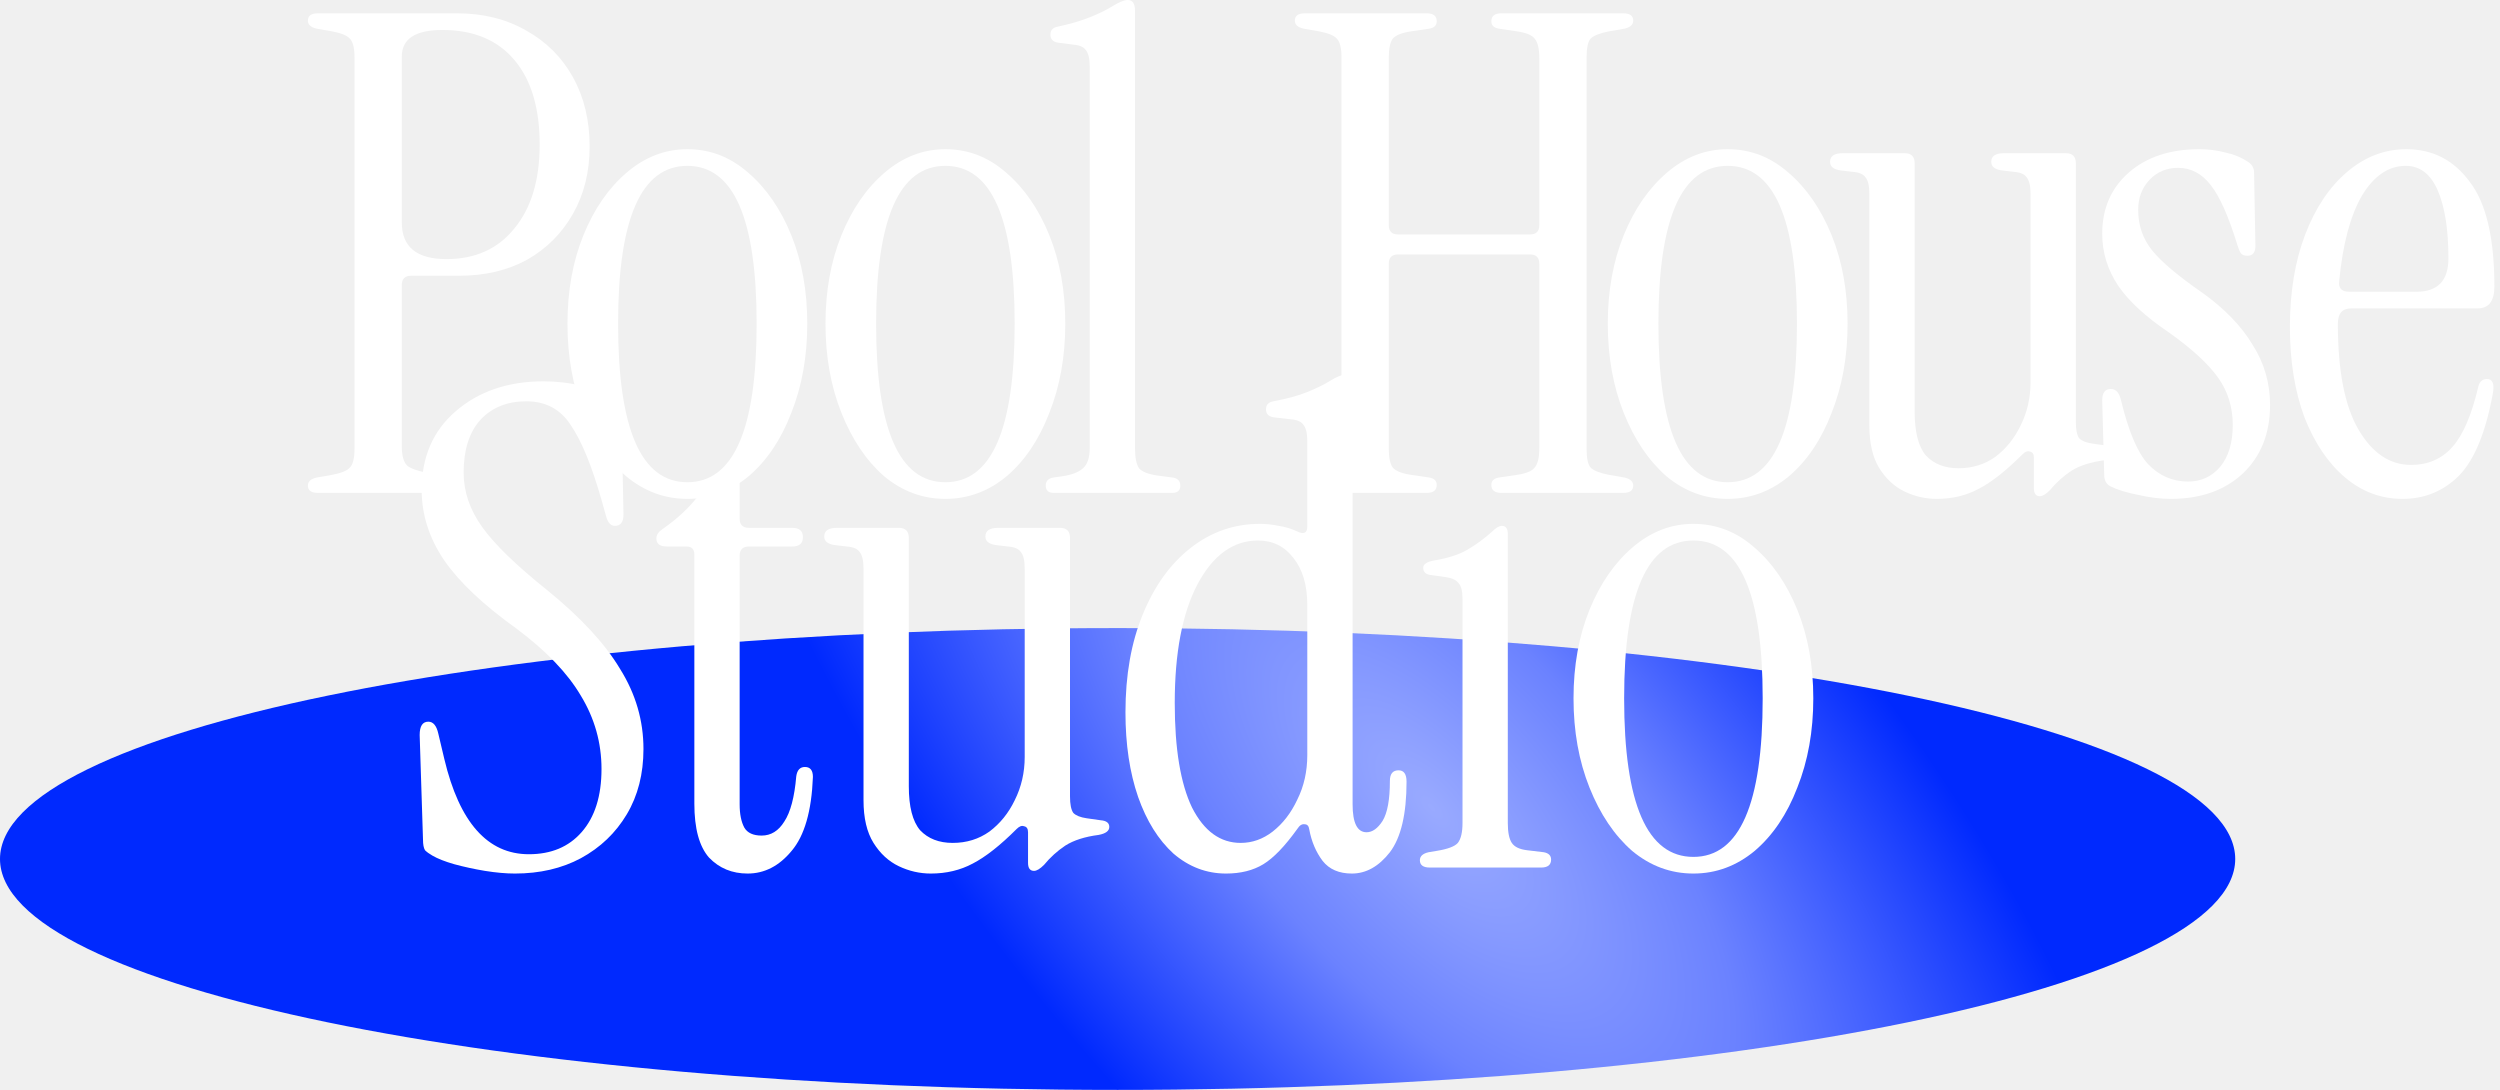
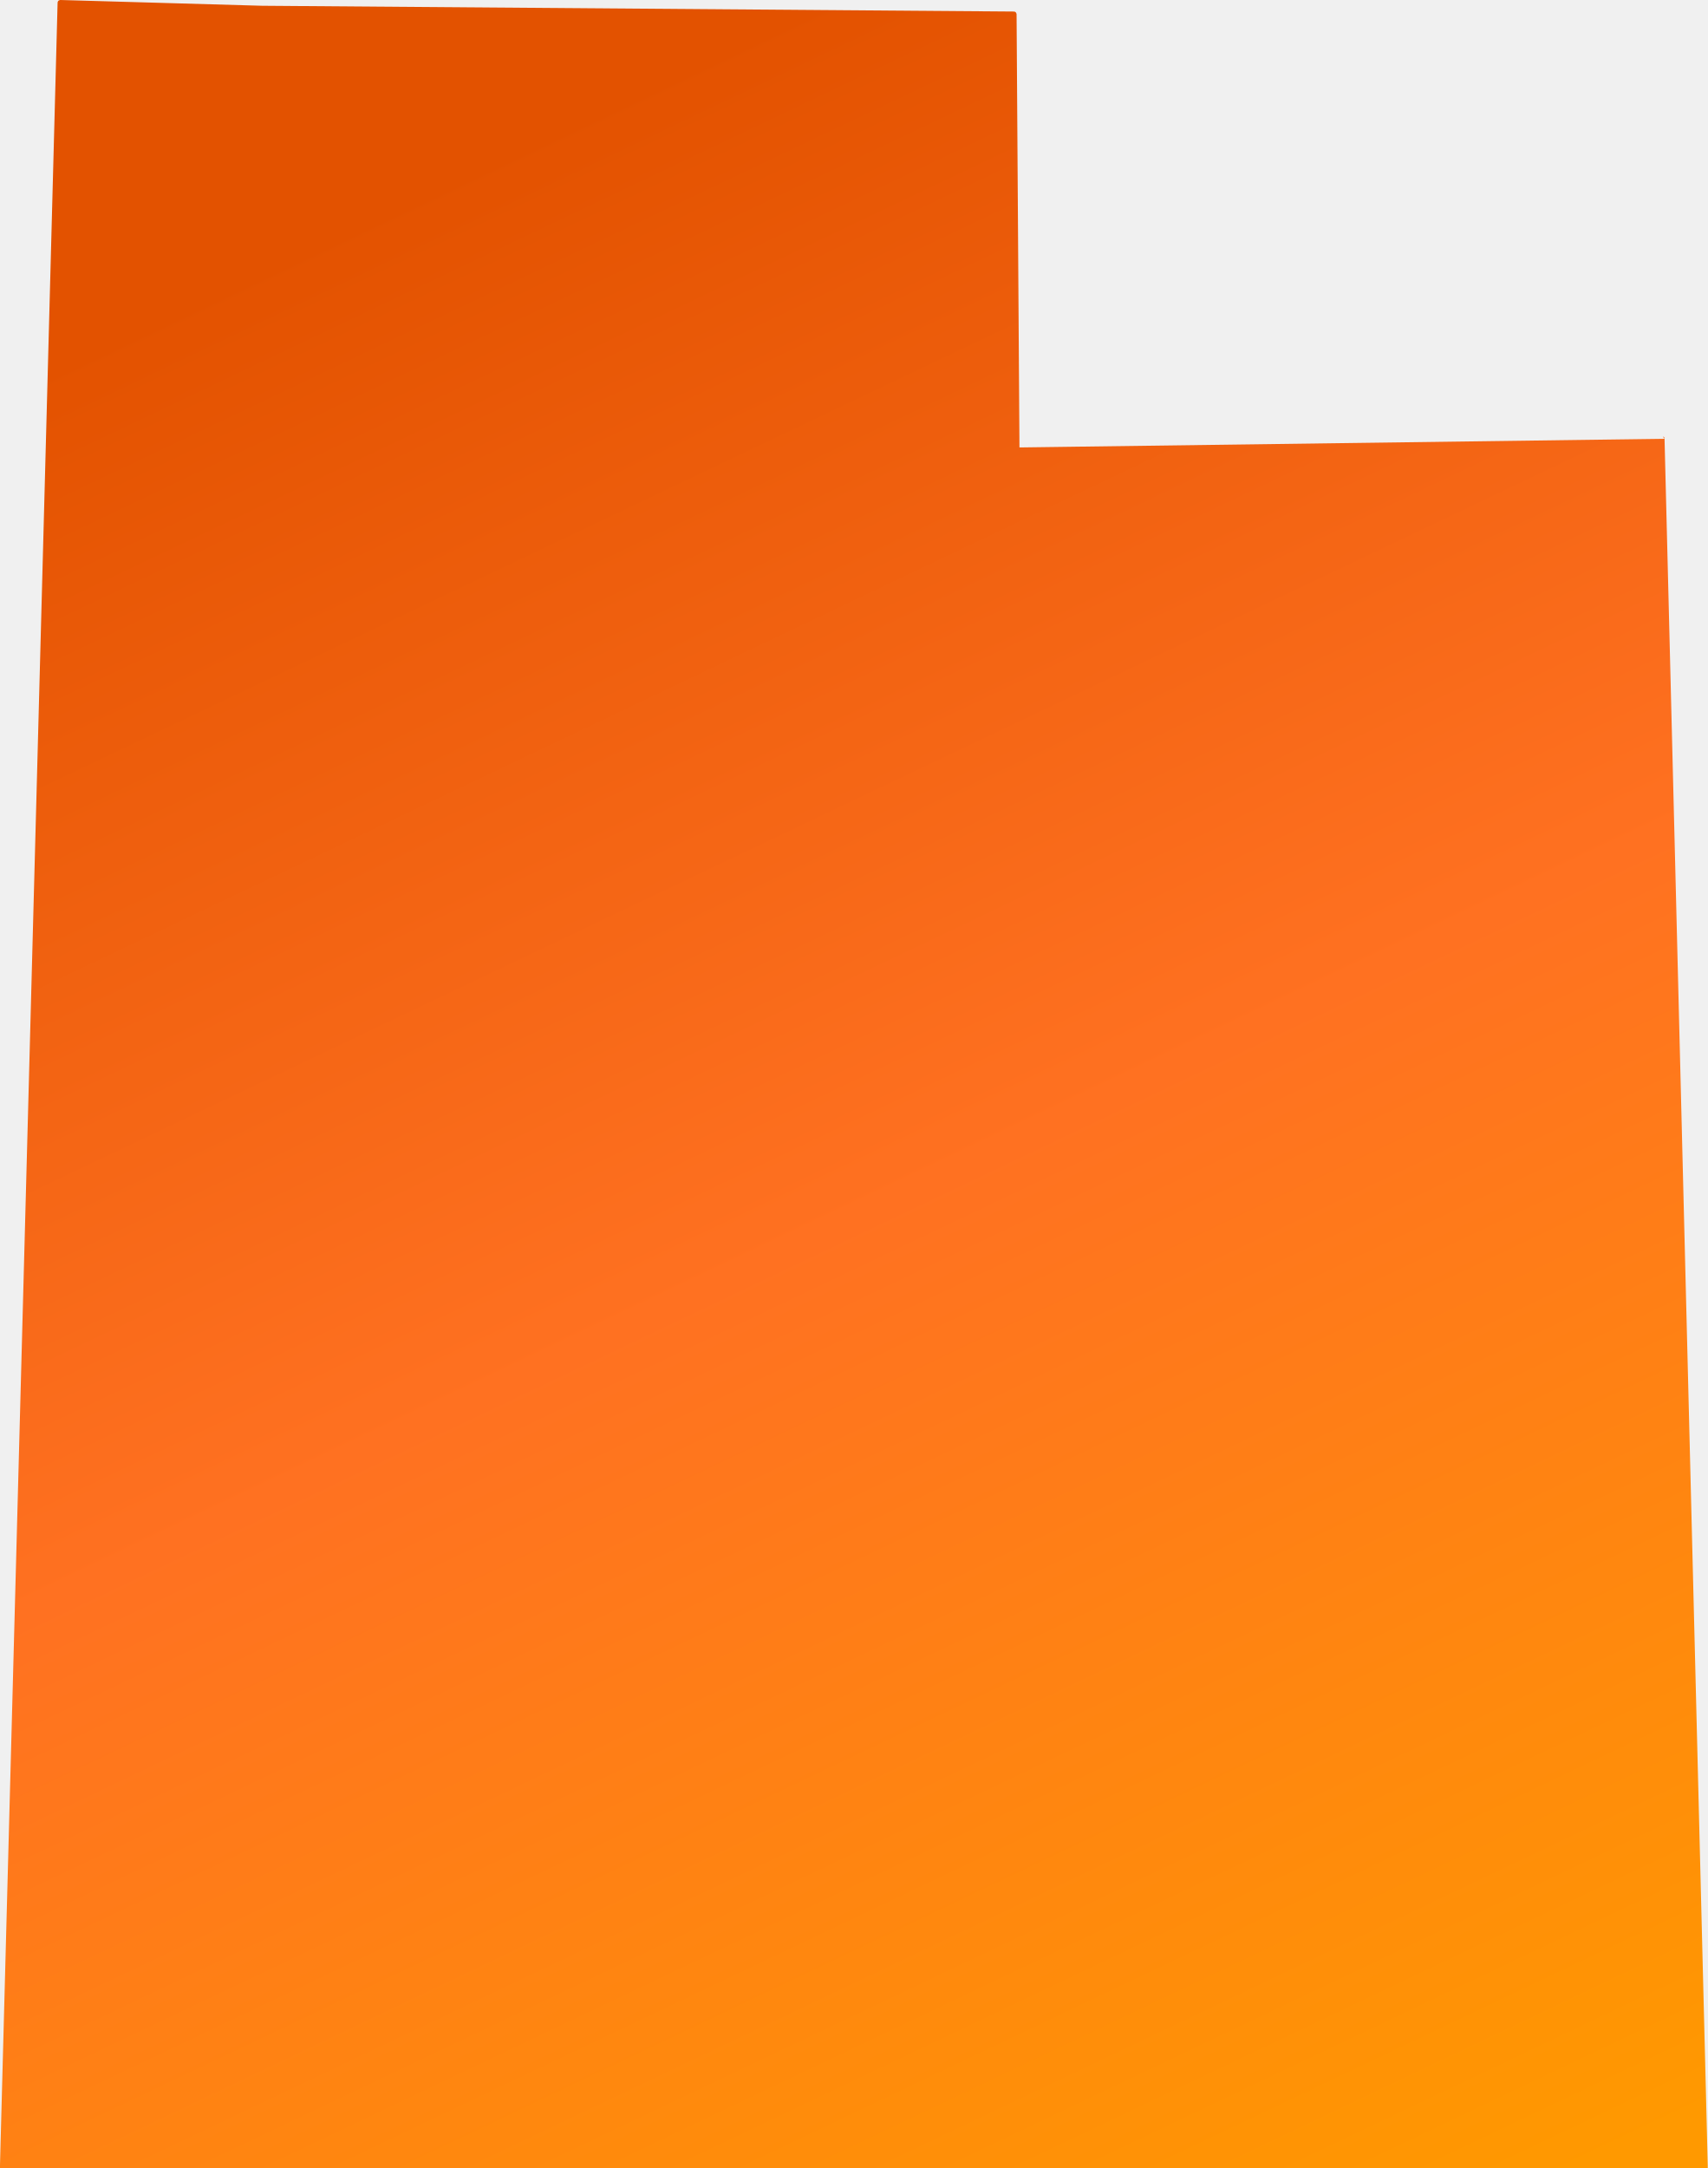
- <svg xmlns="http://www.w3.org/2000/svg" width="406" height="177" viewBox="0 0 406 177" fill="none">
-   <ellipse cx="181.5" cy="139.5" rx="181.5" ry="37.5" fill="url(#paint0_radial_119_21)" />
-   <path d="M275.009 141.864C271.332 141.864 268.014 140.638 265.058 138.186C262.173 135.662 259.866 132.237 258.135 127.91C256.404 123.583 255.539 118.752 255.539 113.416C255.539 108.079 256.404 103.284 258.135 99.029C259.866 94.774 262.209 91.385 265.166 88.861C268.123 86.337 271.404 85.075 275.009 85.075C278.687 85.075 281.968 86.337 284.853 88.861C287.809 91.385 290.153 94.774 291.884 99.029C293.614 103.284 294.48 108.079 294.48 113.416C294.48 118.752 293.614 123.583 291.884 127.91C290.225 132.237 287.918 135.662 284.961 138.186C282.004 140.638 278.687 141.864 275.009 141.864ZM275.009 139.16C282.509 139.16 286.259 130.578 286.259 113.416C286.259 96.325 282.509 87.779 275.009 87.779C267.51 87.779 263.76 96.325 263.76 113.416C263.76 130.578 267.51 139.16 275.009 139.16Z" fill="white" />
-   <path d="M232.212 140.891C231.13 140.891 230.589 140.494 230.589 139.701C230.589 139.052 231.058 138.619 231.995 138.403L233.293 138.186C235.096 137.898 236.25 137.465 236.755 136.888C237.259 136.239 237.512 135.158 237.512 133.643V97.298C237.512 96 237.295 95.135 236.863 94.702C236.502 94.197 235.817 93.873 234.808 93.729L232.536 93.404C231.599 93.332 231.13 92.935 231.13 92.214C231.13 91.637 231.707 91.241 232.861 91.025C235.096 90.664 236.899 90.087 238.269 89.294C239.639 88.501 240.973 87.527 242.271 86.373C242.92 85.724 243.461 85.4 243.894 85.4C244.543 85.4 244.867 85.832 244.867 86.698V133.643C244.867 135.158 245.084 136.239 245.516 136.888C245.949 137.537 246.778 137.934 248.004 138.078L250.708 138.403C251.502 138.547 251.898 138.943 251.898 139.592C251.898 140.458 251.357 140.891 250.276 140.891H232.212Z" fill="white" />
-   <path d="M199.108 141.864C195.935 141.864 193.087 140.782 190.563 138.619C188.111 136.383 186.2 133.319 184.83 129.425C183.46 125.458 182.775 120.879 182.775 115.687C182.775 109.63 183.712 104.329 185.587 99.786C187.462 95.171 190.058 91.565 193.375 88.969C196.693 86.373 200.442 85.075 204.625 85.075C205.635 85.075 206.644 85.183 207.654 85.4C208.663 85.544 209.637 85.832 210.574 86.265C211.728 86.842 212.305 86.59 212.305 85.508V71.662C212.305 70.364 212.089 69.463 211.656 68.958C211.295 68.453 210.61 68.165 209.601 68.093L206.788 67.768C205.995 67.624 205.599 67.191 205.599 66.47C205.599 65.749 205.995 65.316 206.788 65.172C209.096 64.739 210.935 64.234 212.305 63.658C213.747 63.081 214.937 62.504 215.875 61.927C217.028 61.206 217.894 60.845 218.471 60.845C219.264 60.845 219.661 61.422 219.661 62.576V130.614C219.661 133.643 220.418 135.158 221.932 135.158C222.87 135.158 223.735 134.545 224.528 133.319C225.321 132.021 225.718 129.857 225.718 126.829C225.718 125.675 226.187 125.098 227.124 125.098C227.99 125.098 228.422 125.711 228.422 126.937C228.422 132.201 227.521 136.023 225.718 138.403C223.915 140.71 221.86 141.864 219.552 141.864C217.461 141.864 215.875 141.179 214.793 139.809C213.711 138.367 212.99 136.672 212.63 134.725C212.557 134.148 212.305 133.86 211.872 133.86C211.44 133.787 211.043 134.04 210.682 134.617C208.663 137.429 206.824 139.34 205.166 140.35C203.507 141.359 201.488 141.864 199.108 141.864ZM201.488 136.888C203.363 136.888 205.094 136.275 206.68 135.049C208.339 133.751 209.673 132.021 210.682 129.857C211.764 127.694 212.305 125.278 212.305 122.61V98.272C212.305 95.027 211.548 92.467 210.033 90.592C208.591 88.717 206.68 87.779 204.3 87.779C200.262 87.779 196.981 90.159 194.457 94.919C192.005 99.606 190.779 106.024 190.779 114.173C190.779 121.6 191.717 127.261 193.592 131.155C195.539 134.977 198.171 136.888 201.488 136.888Z" fill="white" />
-   <path d="M151.16 141.864C149.358 141.864 147.627 141.467 145.968 140.674C144.31 139.881 142.939 138.619 141.858 136.888C140.776 135.158 140.235 132.85 140.235 129.965V92.323C140.235 91.025 140.019 90.123 139.586 89.618C139.226 89.114 138.541 88.825 137.531 88.753L135.692 88.537C134.466 88.392 133.853 87.924 133.853 87.13C133.853 86.193 134.538 85.724 135.908 85.724H145.968C147.05 85.724 147.591 86.265 147.591 87.347V127.694C147.591 131.011 148.204 133.391 149.43 134.833C150.728 136.203 152.494 136.888 154.73 136.888C156.965 136.888 158.949 136.275 160.679 135.049C162.41 133.751 163.78 132.057 164.79 129.965C165.871 127.802 166.412 125.458 166.412 122.934V92.323C166.412 91.025 166.196 90.123 165.763 89.618C165.403 89.114 164.718 88.825 163.708 88.753L161.869 88.537C160.643 88.392 160.03 87.924 160.03 87.13C160.03 86.193 160.715 85.724 162.085 85.724H172.145C173.227 85.724 173.768 86.265 173.768 87.347V129.316C173.768 130.614 173.948 131.516 174.309 132.021C174.741 132.453 175.462 132.742 176.472 132.886L178.744 133.21C179.681 133.283 180.15 133.643 180.15 134.292C180.15 134.941 179.573 135.374 178.419 135.59C176.184 135.879 174.381 136.456 173.011 137.321C171.713 138.186 170.559 139.232 169.549 140.458C168.9 141.107 168.359 141.431 167.927 141.431C167.278 141.431 166.953 140.999 166.953 140.133V135.158C166.953 134.581 166.737 134.256 166.304 134.184C165.944 134.04 165.547 134.184 165.114 134.617C162.446 137.285 160.066 139.16 157.975 140.241C155.956 141.323 153.684 141.864 151.16 141.864Z" fill="white" />
-   <path d="M121.416 141.864C118.892 141.864 116.801 140.999 115.143 139.268C113.556 137.465 112.763 134.545 112.763 130.506V90.051C112.763 89.186 112.33 88.753 111.465 88.753H108.328C107.174 88.753 106.597 88.32 106.597 87.455C106.597 86.878 106.922 86.373 107.571 85.941C109.95 84.282 111.861 82.515 113.304 80.64C114.746 78.693 116.008 81.315 117.09 77.997C117.594 76.483 118.207 75.726 118.928 75.726C119.722 75.726 120.118 76.303 120.118 77.457V84.21C120.118 85.219 120.623 85.724 121.633 85.724H128.664C129.818 85.724 130.394 86.229 130.394 87.239C130.394 88.248 129.818 88.753 128.664 88.753H121.633C120.623 88.753 120.118 89.258 120.118 90.267V130.614C120.118 132.201 120.371 133.463 120.876 134.4C121.38 135.266 122.318 135.698 123.688 135.698C125.202 135.698 126.428 134.941 127.366 133.427C128.375 131.912 129.024 129.461 129.313 126.071C129.457 125.062 129.926 124.557 130.719 124.557C131.584 124.557 132.017 125.098 132.017 126.179C131.801 131.732 130.647 135.734 128.556 138.186C126.536 140.638 124.157 141.864 121.416 141.864Z" fill="white" />
-   <path d="M83.623 141.864C82.18 141.864 80.558 141.72 78.755 141.431C77.024 141.143 75.366 140.782 73.779 140.35C72.265 139.917 71.075 139.448 70.21 138.943C69.705 138.655 69.308 138.367 69.02 138.078C68.803 137.718 68.695 137.141 68.695 136.347L68.154 119.365C68.154 117.923 68.623 117.201 69.561 117.201C70.354 117.201 70.895 117.85 71.183 119.149L72.157 123.259C74.609 133.571 79.188 138.727 85.894 138.727C89.5 138.727 92.348 137.537 94.44 135.158C96.603 132.706 97.685 129.28 97.685 124.881C97.685 120.627 96.567 116.661 94.331 112.983C92.168 109.305 88.671 105.663 83.839 102.058C78.503 98.236 74.609 94.558 72.157 91.025C69.705 87.419 68.479 83.597 68.479 79.558C68.479 74.222 70.318 69.968 73.996 66.795C77.745 63.55 82.505 61.927 88.274 61.927C90.437 61.927 92.529 62.179 94.548 62.684C96.567 63.189 98.225 63.91 99.523 64.847C99.956 65.136 100.281 65.46 100.497 65.821C100.785 66.182 100.93 66.65 100.93 67.227L101.254 83.561C101.254 84.787 100.785 85.4 99.848 85.4C99.199 85.4 98.73 84.895 98.442 83.885L97.685 81.181C96.098 75.628 94.44 71.59 92.709 69.066C91.05 66.47 88.635 65.172 85.462 65.172C82.361 65.172 79.873 66.182 77.998 68.201C76.195 70.22 75.294 73.068 75.294 76.746C75.294 79.847 76.303 82.804 78.322 85.616C80.341 88.428 83.875 91.854 88.923 95.892C94.331 100.291 98.261 104.546 100.713 108.656C103.237 112.694 104.499 117.021 104.499 121.636C104.499 125.675 103.598 129.208 101.795 132.237C99.992 135.266 97.504 137.645 94.331 139.376C91.231 141.035 87.661 141.864 83.623 141.864Z" fill="white" />
-   <path d="M390.161 81.019C386.699 81.019 383.598 79.865 380.858 77.557C378.118 75.25 375.918 72.005 374.26 67.822C372.673 63.568 371.88 58.664 371.88 53.111C371.88 47.414 372.709 42.402 374.368 38.076C376.027 33.749 378.298 30.36 381.183 27.908C384.067 25.456 387.276 24.23 390.81 24.23C395.064 24.23 398.49 25.997 401.086 29.53C403.754 32.992 405.088 38.653 405.088 46.513C405.088 48.892 404.187 50.082 402.384 50.082H381.832C380.389 50.082 379.668 50.912 379.668 52.57C379.668 60.214 380.786 65.947 383.022 69.769C385.257 73.591 388.105 75.502 391.567 75.502C394.307 75.502 396.543 74.529 398.273 72.582C400.004 70.635 401.41 67.353 402.492 62.738C402.708 61.945 403.177 61.548 403.898 61.548C404.764 61.548 405.088 62.27 404.872 63.712C403.718 70.13 401.879 74.637 399.355 77.233C396.831 79.757 393.766 81.019 390.161 81.019ZM381.507 47.378H392.432C395.894 47.378 397.624 45.575 397.624 41.97C397.624 37.282 397.047 33.605 395.894 30.936C394.74 28.268 393.009 26.934 390.702 26.934C387.889 26.934 385.509 28.557 383.562 31.802C381.687 35.047 380.462 39.662 379.885 45.647C379.74 46.801 380.281 47.378 381.507 47.378Z" fill="white" />
-   <path d="M352.541 81.019C350.883 81.019 349.116 80.802 347.241 80.37C345.366 80.009 343.852 79.54 342.698 78.964C342.049 78.603 341.724 77.99 341.724 77.125L341.4 65.01C341.4 63.784 341.868 63.171 342.806 63.171C343.599 63.171 344.14 63.748 344.428 64.902C345.654 70.022 347.133 73.519 348.863 75.394C350.666 77.269 352.83 78.206 355.354 78.206C357.445 78.206 359.175 77.413 360.546 75.827C361.916 74.168 362.601 71.897 362.601 69.012C362.601 66.127 361.808 63.568 360.221 61.332C358.635 59.096 355.966 56.645 352.217 53.977C348.467 51.453 345.726 48.929 343.996 46.405C342.265 43.809 341.4 40.996 341.4 37.967C341.4 33.857 342.842 30.54 345.726 28.016C348.611 25.492 352.433 24.23 357.192 24.23C358.635 24.23 360.041 24.41 361.411 24.771C362.781 25.059 364.007 25.564 365.089 26.285C365.738 26.718 366.062 27.295 366.062 28.016L366.279 39.914C366.279 40.996 365.846 41.537 364.981 41.537C364.476 41.537 364.115 41.393 363.899 41.104C363.683 40.744 363.502 40.311 363.358 39.806C361.916 35.119 360.474 31.874 359.031 30.071C357.589 28.196 355.822 27.259 353.731 27.259C351.856 27.259 350.306 27.908 349.08 29.206C347.854 30.504 347.241 32.126 347.241 34.073C347.241 36.597 347.998 38.797 349.512 40.672C351.027 42.547 353.767 44.854 357.733 47.594C361.339 50.191 364.043 53.003 365.846 56.032C367.721 58.988 368.658 62.233 368.658 65.767C368.658 70.382 367.18 74.096 364.223 76.908C361.267 79.649 357.373 81.019 352.541 81.019Z" fill="white" />
-   <path d="M314.509 81.019C312.706 81.019 310.975 80.622 309.316 79.829C307.658 79.036 306.288 77.774 305.206 76.043C304.124 74.312 303.584 72.005 303.584 69.12V31.477C303.584 30.179 303.367 29.278 302.935 28.773C302.574 28.268 301.889 27.98 300.879 27.908L299.04 27.691C297.815 27.547 297.202 27.078 297.202 26.285C297.202 25.348 297.887 24.879 299.257 24.879H309.316C310.398 24.879 310.939 25.42 310.939 26.502V66.849C310.939 70.166 311.552 72.546 312.778 73.988C314.076 75.358 315.843 76.043 318.078 76.043C320.314 76.043 322.297 75.43 324.028 74.204C325.758 72.906 327.128 71.212 328.138 69.12C329.22 66.957 329.76 64.613 329.76 62.089V31.477C329.76 30.179 329.544 29.278 329.111 28.773C328.751 28.268 328.066 27.98 327.056 27.908L325.217 27.691C323.991 27.547 323.379 27.078 323.379 26.285C323.379 25.348 324.064 24.879 325.434 24.879H335.493C336.575 24.879 337.116 25.42 337.116 26.502V68.471C337.116 69.769 337.296 70.671 337.657 71.175C338.09 71.608 338.811 71.897 339.82 72.041L342.092 72.365C343.029 72.437 343.498 72.798 343.498 73.447C343.498 74.096 342.921 74.529 341.767 74.745C339.532 75.033 337.729 75.61 336.359 76.476C335.061 77.341 333.907 78.387 332.897 79.613C332.248 80.262 331.708 80.586 331.275 80.586C330.626 80.586 330.301 80.153 330.301 79.288V74.312C330.301 73.735 330.085 73.411 329.652 73.339C329.292 73.195 328.895 73.339 328.462 73.772C325.794 76.44 323.415 78.315 321.323 79.396C319.304 80.478 317.033 81.019 314.509 81.019Z" fill="white" />
-   <path d="M280.576 81.019C276.898 81.019 273.581 79.793 270.624 77.341C267.739 74.817 265.432 71.392 263.701 67.065C261.97 62.738 261.105 57.907 261.105 52.57C261.105 47.234 261.97 42.438 263.701 38.184C265.432 33.929 267.776 30.54 270.732 28.016C273.689 25.492 276.97 24.23 280.576 24.23C284.253 24.23 287.534 25.492 290.419 28.016C293.376 30.54 295.719 33.929 297.45 38.184C299.181 42.438 300.046 47.234 300.046 52.57C300.046 57.907 299.181 62.738 297.45 67.065C295.791 71.392 293.484 74.817 290.527 77.341C287.571 79.793 284.253 81.019 280.576 81.019ZM280.576 78.315C288.075 78.315 291.825 69.733 291.825 52.57C291.825 35.48 288.075 26.934 280.576 26.934C273.076 26.934 269.326 35.48 269.326 52.57C269.326 69.733 273.076 78.315 280.576 78.315Z" fill="white" />
-   <path d="M216.415 80.045C215.333 80.045 214.792 79.649 214.792 78.855C214.792 78.206 215.261 77.774 216.198 77.557L214.179 77.125C215.693 76.836 216.667 76.44 217.1 75.935C217.604 75.43 217.857 74.421 217.857 72.906V9.303C217.857 7.788 217.604 6.779 217.1 6.274C216.667 5.769 215.693 5.372 214.179 5.084L211.691 4.651C210.754 4.435 210.285 4.002 210.285 3.353C210.285 2.56 210.826 2.163 211.908 2.163H231.703C232.784 2.163 233.325 2.596 233.325 3.461C233.325 4.11 232.928 4.507 232.135 4.651L229.215 5.084C227.7 5.3 226.691 5.697 226.186 6.274C225.753 6.851 225.537 7.896 225.537 9.411V36.561C225.537 37.571 226.042 38.076 227.051 38.076H248.469C249.478 38.076 249.983 37.571 249.983 36.561V9.411C249.983 7.896 249.731 6.851 249.226 6.274C248.793 5.697 247.82 5.3 246.305 5.084L243.385 4.651C242.592 4.507 242.195 4.11 242.195 3.461C242.195 2.596 242.736 2.163 243.818 2.163H263.613C264.694 2.163 265.235 2.56 265.235 3.353C265.235 4.002 264.766 4.435 263.829 4.651L261.341 5.084C259.827 5.372 258.817 5.769 258.312 6.274C257.88 6.779 257.663 7.788 257.663 9.303V72.906C257.663 74.421 257.88 75.43 258.312 75.935C258.817 76.44 259.827 76.836 261.341 77.125L263.829 77.557C264.766 77.774 265.235 78.206 265.235 78.855C265.235 79.649 264.694 80.045 263.613 80.045H243.818C242.736 80.045 242.195 79.613 242.195 78.747C242.195 78.098 242.592 77.702 243.385 77.557L246.305 77.125C247.82 76.908 248.793 76.512 249.226 75.935C249.731 75.358 249.983 74.312 249.983 72.798V42.835C249.983 41.825 249.478 41.321 248.469 41.321H227.051C226.042 41.321 225.537 41.825 225.537 42.835V72.798C225.537 74.312 225.753 75.358 226.186 75.935C226.691 76.512 227.7 76.908 229.215 77.125L232.135 77.557C232.928 77.702 233.325 78.098 233.325 78.747C233.325 79.613 232.784 80.045 231.703 80.045H216.415Z" fill="white" />
-   <path d="M171.13 80.045C170.264 80.045 169.832 79.649 169.832 78.855C169.832 78.134 170.228 77.702 171.021 77.557L172.536 77.341C174.05 77.125 175.168 76.692 175.889 76.043C176.61 75.394 176.971 74.312 176.971 72.798V10.817C176.971 9.519 176.754 8.617 176.322 8.113C175.961 7.608 175.276 7.319 174.267 7.247L171.779 6.923C170.985 6.779 170.589 6.346 170.589 5.625C170.589 4.904 170.985 4.471 171.779 4.327C173.798 3.894 175.529 3.389 176.971 2.812C178.413 2.235 179.603 1.659 180.54 1.082C181.694 0.361 182.56 0 183.136 0C183.93 0 184.326 0.577 184.326 1.731V72.798C184.326 74.312 184.543 75.394 184.975 76.043C185.48 76.62 186.49 77.016 188.004 77.233L190.492 77.557C191.285 77.702 191.682 78.134 191.682 78.855C191.682 79.649 191.249 80.045 190.384 80.045H171.13Z" fill="white" />
-   <path d="M153.53 81.019C149.852 81.019 146.535 79.793 143.579 77.341C140.694 74.817 138.386 71.392 136.656 67.065C134.925 62.738 134.06 57.907 134.06 52.57C134.06 47.234 134.925 42.438 136.656 38.184C138.386 33.929 140.73 30.54 143.687 28.016C146.643 25.492 149.925 24.23 153.53 24.23C157.208 24.23 160.489 25.492 163.374 28.016C166.33 30.54 168.674 33.929 170.405 38.184C172.135 42.438 173.001 47.234 173.001 52.57C173.001 57.907 172.135 62.738 170.405 67.065C168.746 71.392 166.438 74.817 163.482 77.341C160.525 79.793 157.208 81.019 153.53 81.019ZM153.53 78.315C161.03 78.315 164.78 69.733 164.78 52.57C164.78 35.48 161.03 26.934 153.53 26.934C146.03 26.934 142.281 35.48 142.281 52.57C142.281 69.733 146.03 78.315 153.53 78.315Z" fill="white" />
-   <path d="M111.629 81.019C107.951 81.019 104.634 79.793 101.677 77.341C98.793 74.817 96.485 71.392 94.754 67.065C93.024 62.738 92.158 57.907 92.158 52.57C92.158 47.234 93.024 42.438 94.754 38.184C96.485 33.929 98.829 30.54 101.785 28.016C104.742 25.492 108.023 24.23 111.629 24.23C115.306 24.23 118.588 25.492 121.472 28.016C124.429 30.54 126.772 33.929 128.503 38.184C130.234 42.438 131.099 47.234 131.099 52.57C131.099 57.907 130.234 62.738 128.503 67.065C126.844 71.392 124.537 74.817 121.58 77.341C118.624 79.793 115.306 81.019 111.629 81.019ZM111.629 78.315C119.128 78.315 122.878 69.733 122.878 52.57C122.878 35.48 119.128 26.934 111.629 26.934C104.129 26.934 100.379 35.48 100.379 52.57C100.379 69.733 104.129 78.315 111.629 78.315Z" fill="white" />
-   <path d="M51.623 80.045C50.541 80.045 50 79.649 50 78.855C50 78.206 50.469 77.774 51.406 77.557L53.894 77.125C55.408 76.836 56.382 76.44 56.815 75.935C57.319 75.43 57.572 74.421 57.572 72.906V9.303C57.572 7.788 57.319 6.779 56.815 6.274C56.382 5.769 55.408 5.372 53.894 5.084L51.406 4.651C50.469 4.435 50 4.002 50 3.353C50 2.56 50.541 2.163 51.623 2.163H74.23C78.485 2.163 82.234 3.101 85.48 4.976C88.725 6.779 91.249 9.303 93.051 12.548C94.854 15.793 95.756 19.543 95.756 23.797C95.756 27.908 94.854 31.549 93.051 34.722C91.249 37.895 88.761 40.383 85.588 42.186C82.415 43.917 78.737 44.782 74.554 44.782H66.766C65.757 44.782 65.252 45.287 65.252 46.297V72.473C65.252 73.988 65.54 75.034 66.117 75.61C66.694 76.115 67.992 76.548 70.011 76.908L74.014 77.557C74.807 77.702 75.203 78.098 75.203 78.747C75.203 79.613 74.663 80.045 73.581 80.045H51.623ZM65.252 36.129C65.252 40.095 67.668 42.078 72.499 42.078C77.187 42.078 80.864 40.419 83.532 37.102C86.273 33.785 87.643 29.242 87.643 23.473C87.643 17.559 86.273 12.98 83.532 9.735C80.792 6.49 76.898 4.868 71.85 4.868C67.451 4.868 65.252 6.31 65.252 9.194V36.129Z" fill="white" />
+ <svg xmlns="http://www.w3.org/2000/svg" width="234" height="297" viewBox="0 0 234 297" fill="none">
+   <path d="M228.081 60.11C228.081 59.715 227.686 59.715 228.081 60.11L139.689 61.297L139.295 1.976C139.295 1.976 139.295 1.581 138.901 1.581L35.909 0.79L8.286 0C8.286 0 7.892 1.16229e-06 7.892 0.395L0 296.605V297H0.394H233.606H234V296.605L228.081 60.11Z" fill="url(#paint0_linear_1_17)" />
  <defs>
-     <radialGradient id="paint0_radial_119_21" cx="0" cy="0" r="1" gradientUnits="userSpaceOnUse" gradientTransform="translate(232.32 130.929) rotate(137.806) scale(68.5948 157.547)">
-       <stop stop-color="#99AAFF" />
-       <stop offset="0.417" stop-color="#6B82FF" />
-       <stop offset="1" stop-color="#0029FE" />
-     </radialGradient>
+     <linearGradient id="paint0_linear_1_17" x1="30" y1="-6.32214e-07" x2="180" y2="315" gradientUnits="userSpaceOnUse">
+       <stop offset="0.1" stop-color="#E35200" />
+       <stop offset="0.54" stop-color="#FF7121" />
+       <stop offset="1" stop-color="#FF9900" />
+     </linearGradient>
  </defs>
</svg>
